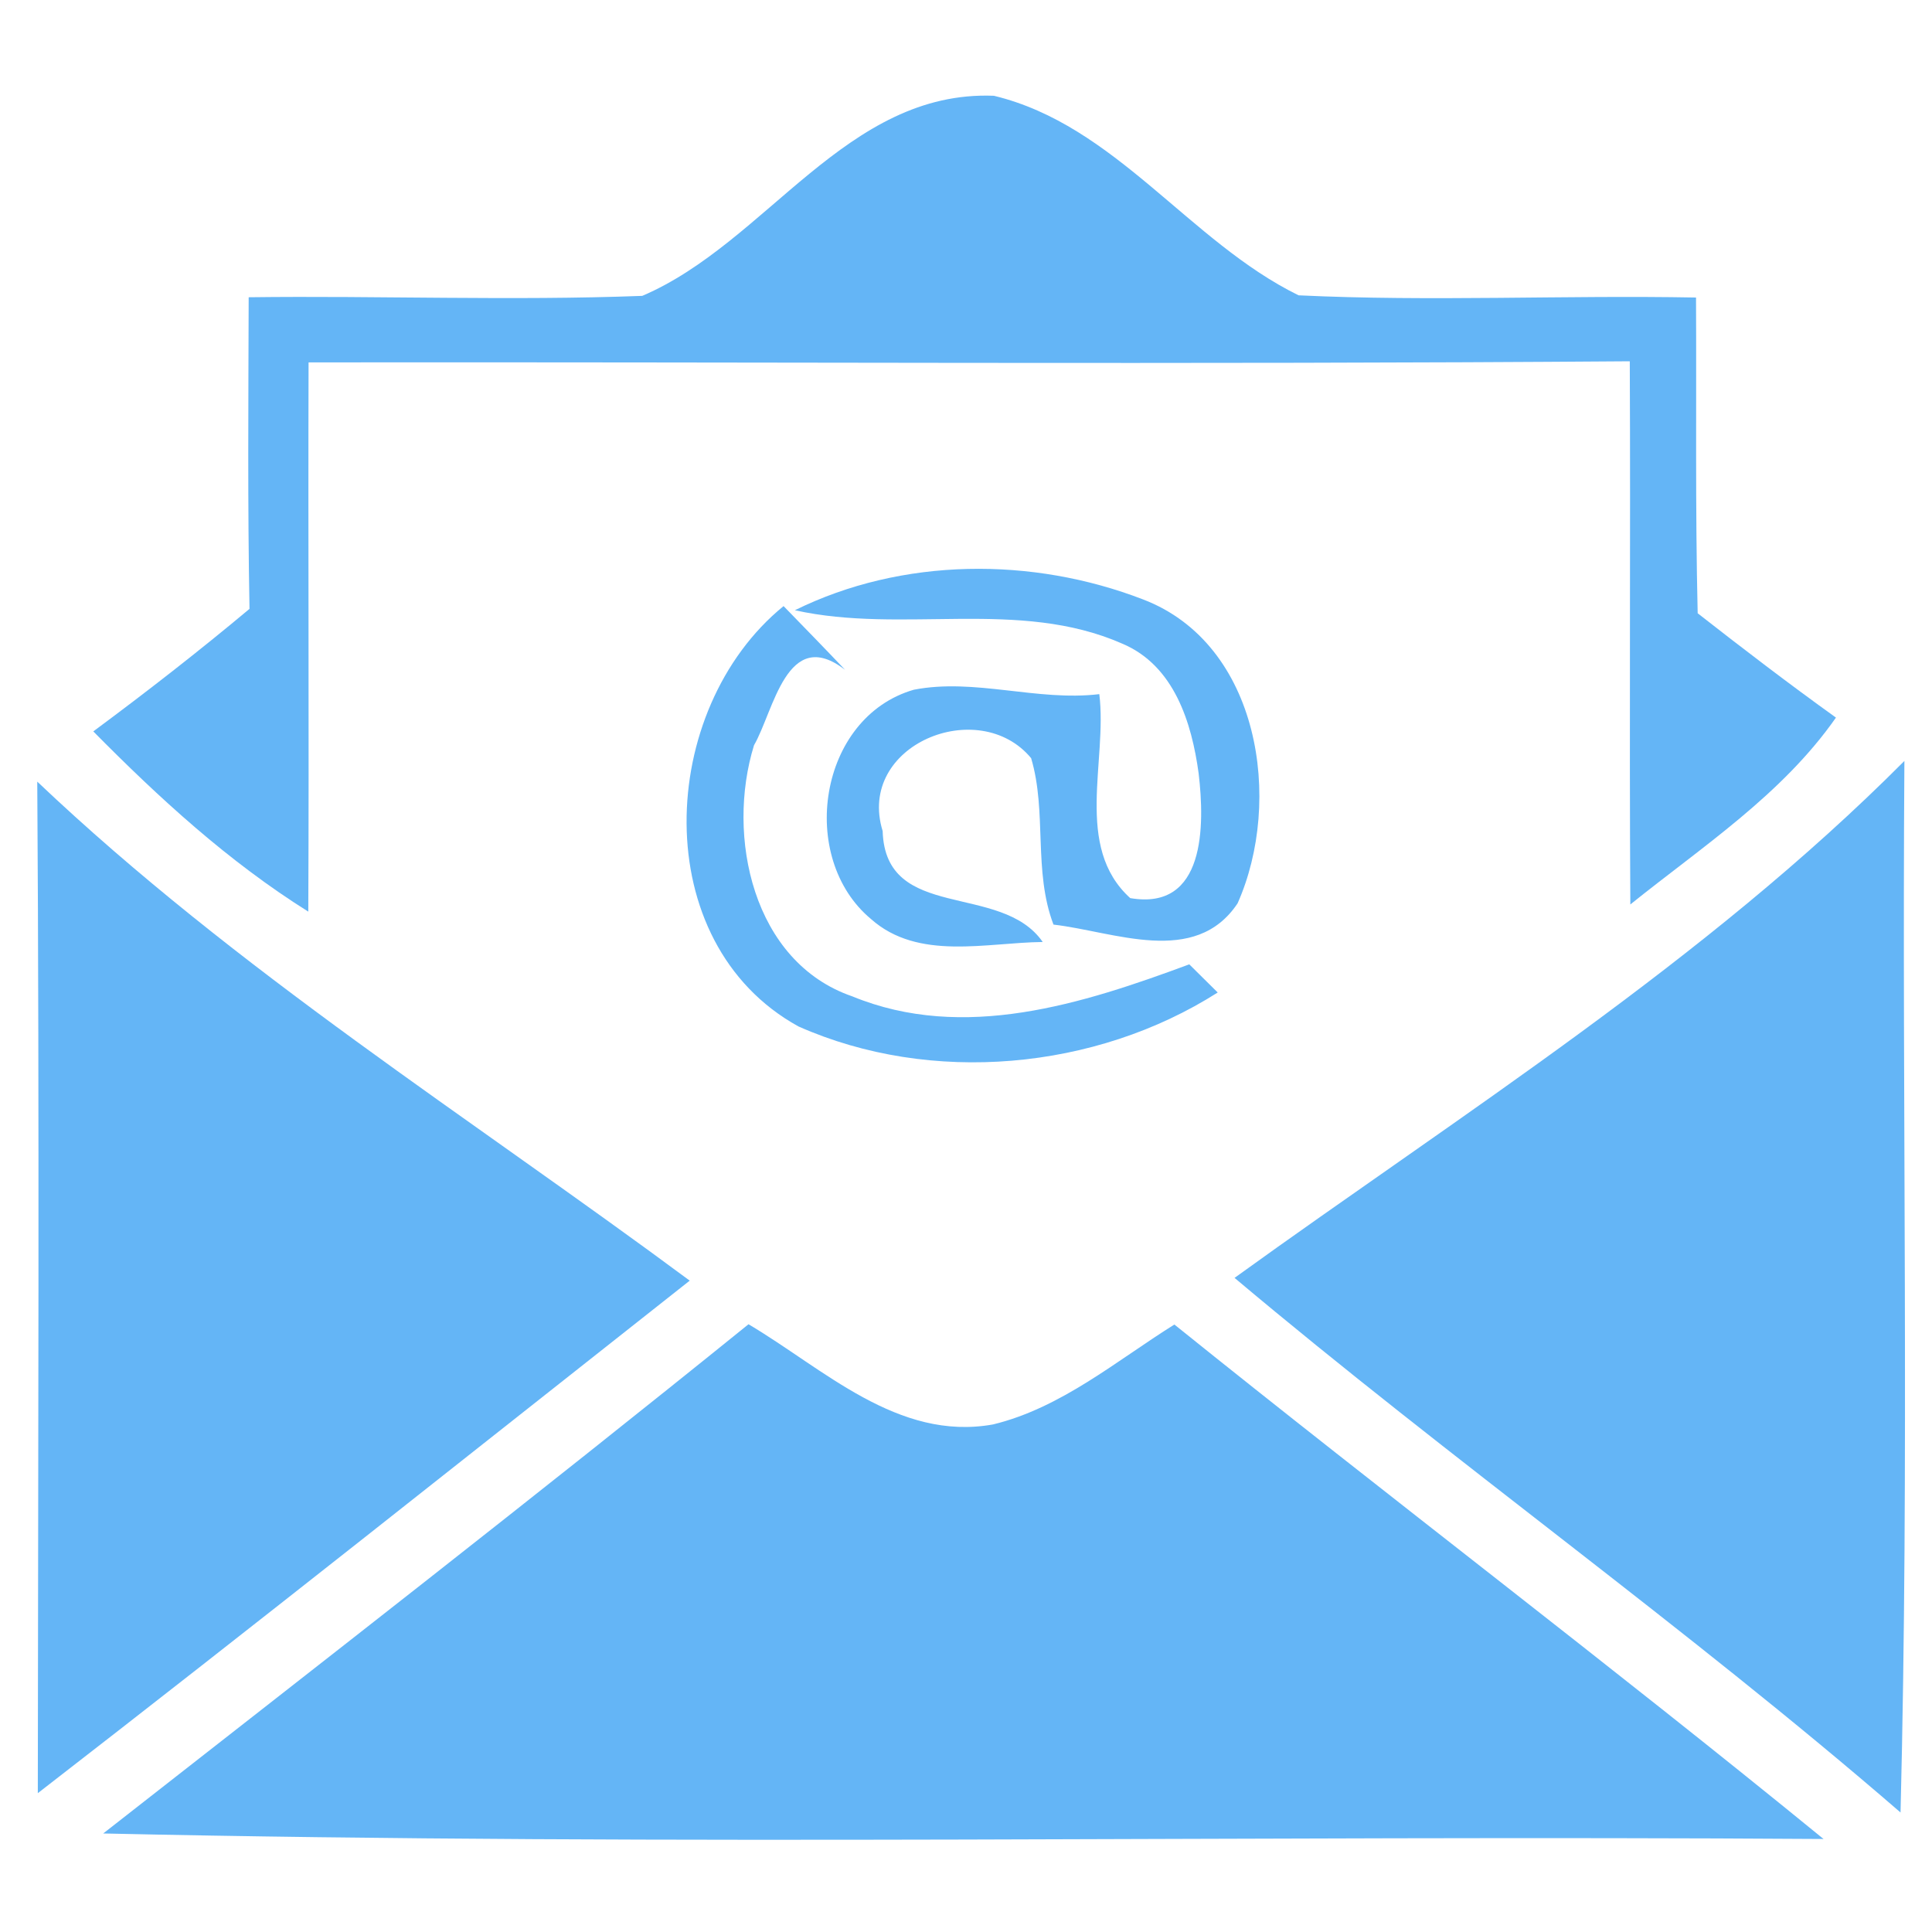
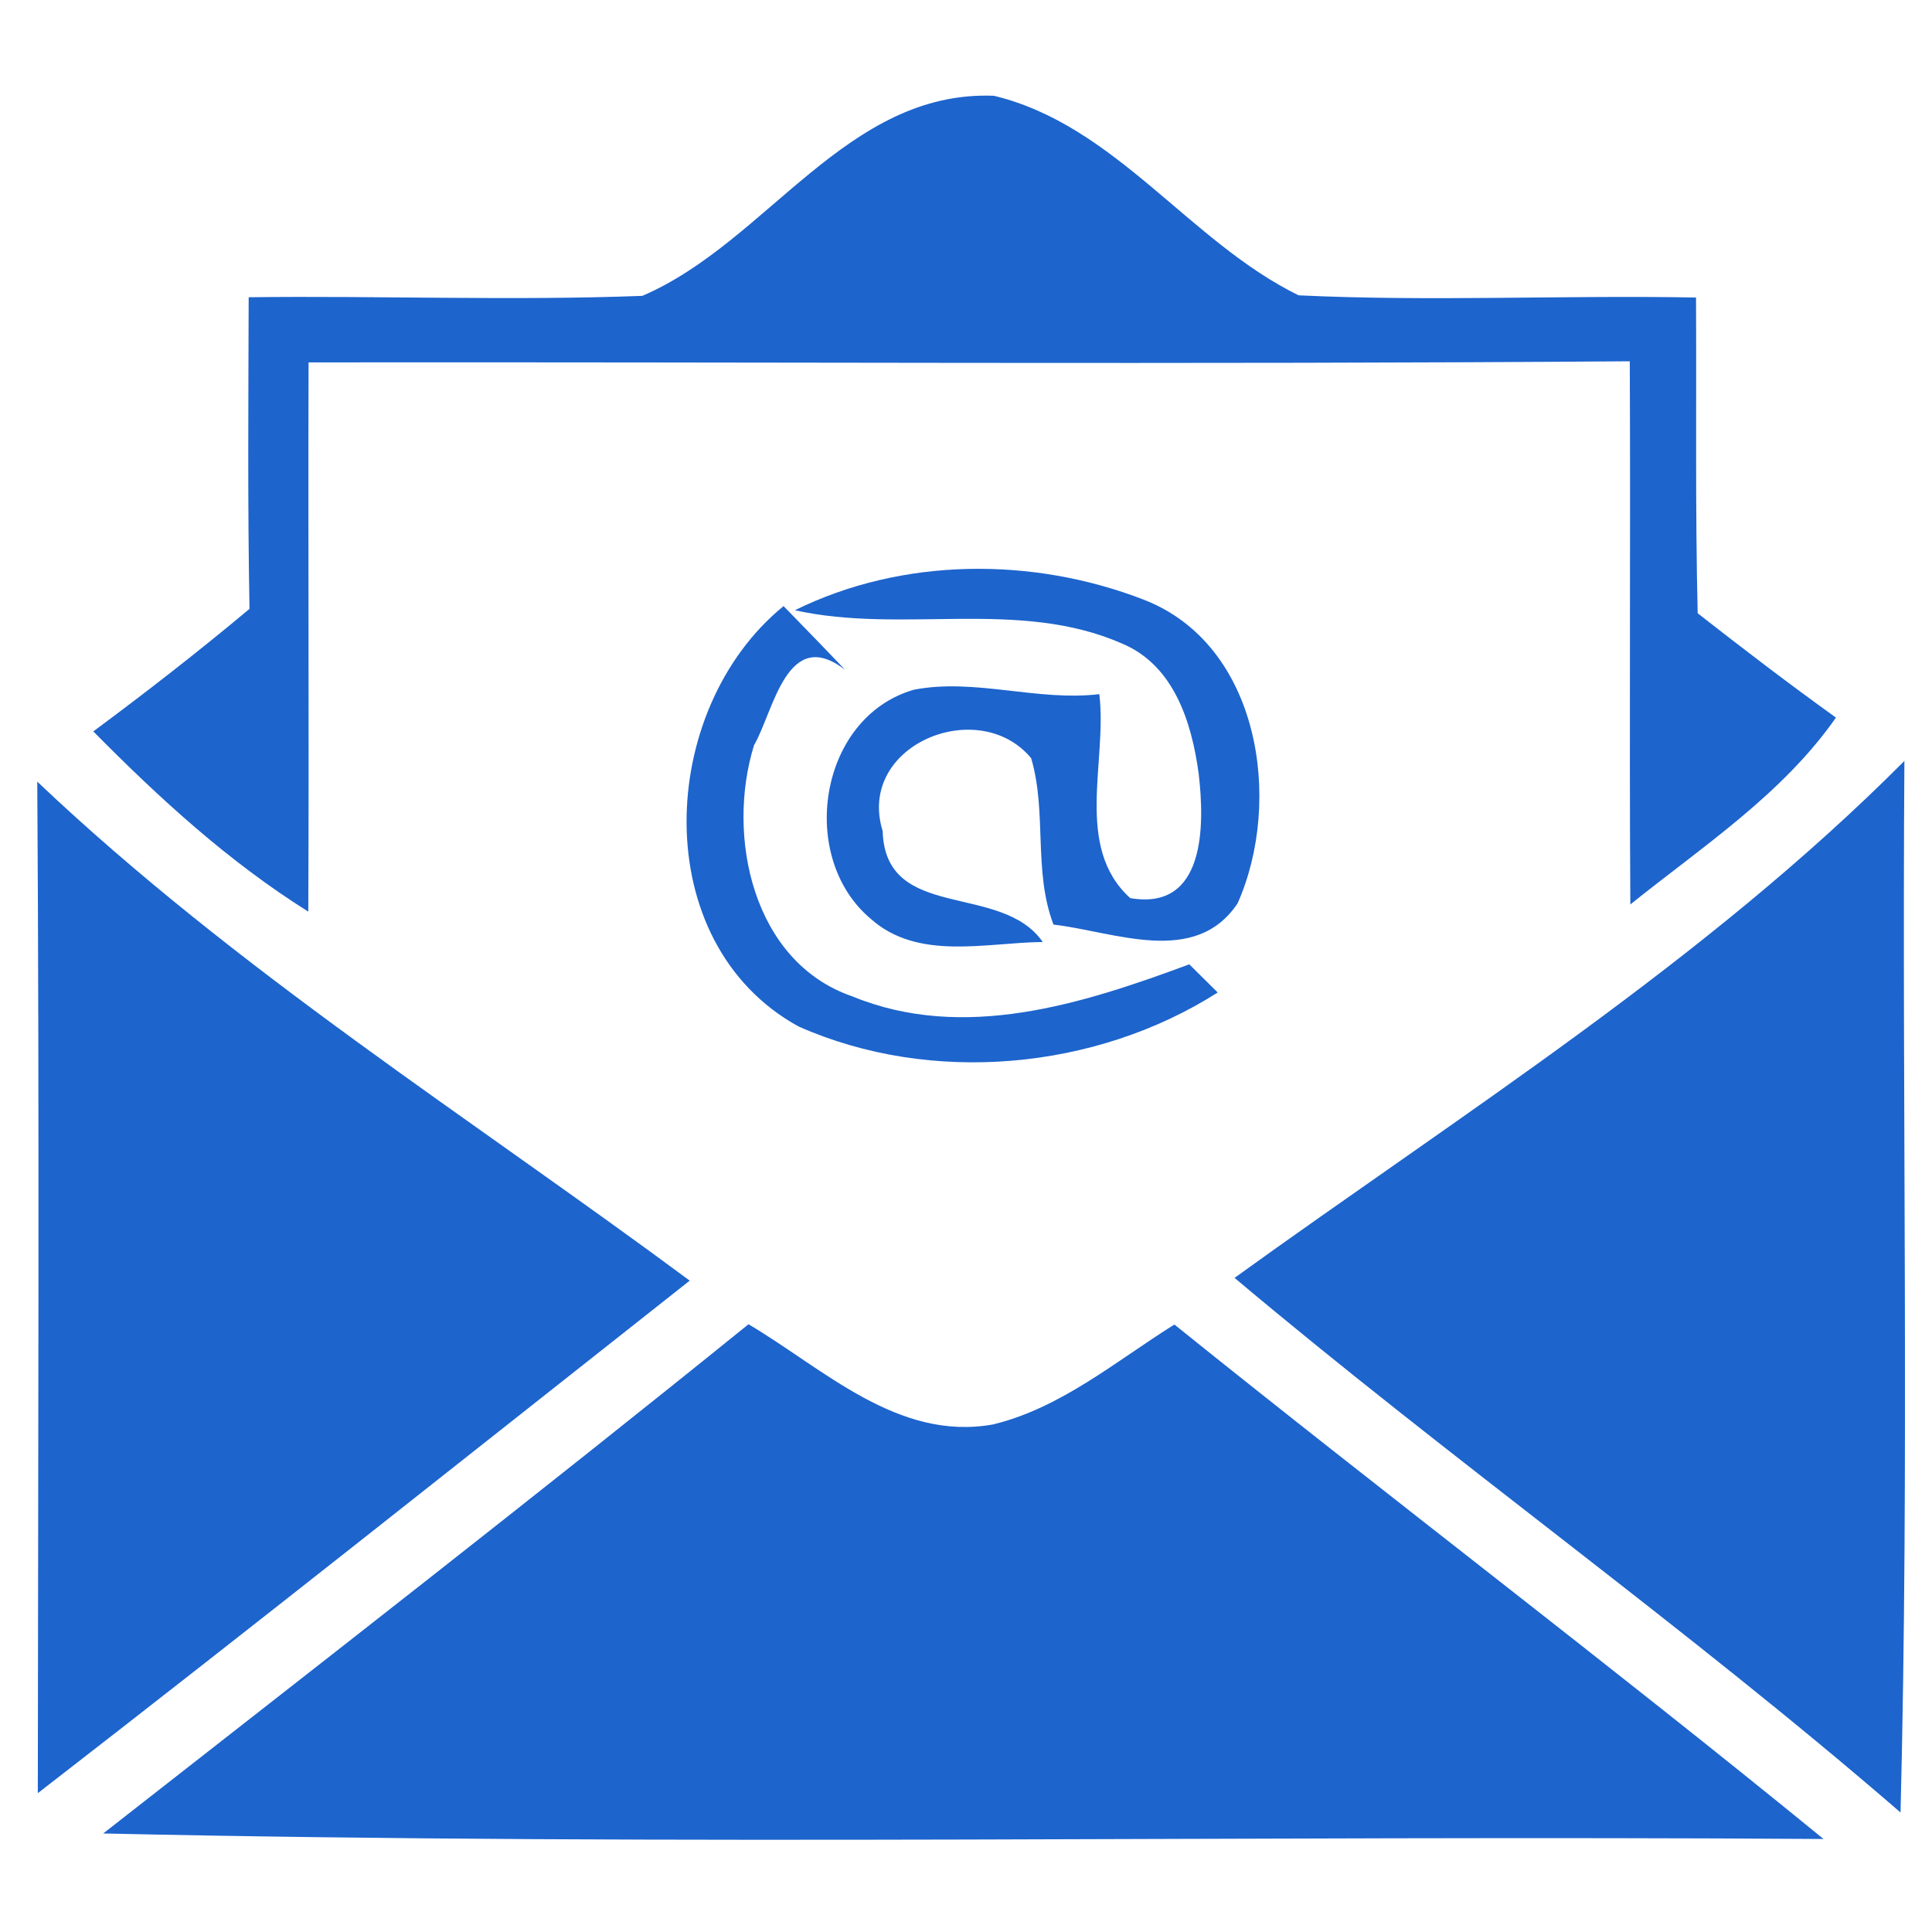
<svg xmlns="http://www.w3.org/2000/svg" width="70pt" height="70pt" viewBox="0 0 70 70" version="1.1">
  <g id="#000000ff">
-     <path fill="#64b5f6" opacity="1.00" d=" M 23.27 10.72 C 27.79 8.79 30.66 3.26 36.01 3.47 C 40.42 4.53 43.09 8.76 47.05 10.70 C 51.85 10.93 56.65 10.69 61.45 10.78 C 61.47 14.59 61.42 18.41 61.51 22.22 C 63.16 23.51 64.82 24.78 66.52 26.00 C 64.57 28.79 61.68 30.67 59.07 32.77 C 59.03 26.21 59.08 19.65 59.05 13.09 C 43.09 13.21 27.14 13.11 11.18 13.13 C 11.16 19.77 11.20 26.40 11.17 33.03 C 8.28 31.22 5.76 28.91 3.38 26.50 C 5.31 25.07 7.20 23.60 9.04 22.06 C 8.97 18.30 9.00 14.53 9.01 10.77 C 13.76 10.71 18.52 10.90 23.27 10.72 Z" />
-     <path fill="#64b5f6" opacity="1.00" d=" M 28.80 22.11 C 32.69 20.19 37.41 20.17 41.42 21.72 C 45.65 23.34 46.49 29.02 44.84 32.73 C 43.30 35.04 40.36 33.75 38.17 33.50 C 37.43 31.56 37.94 29.42 37.36 27.47 C 35.46 25.18 31.02 26.99 31.98 30.11 C 32.08 33.42 36.27 31.95 37.78 34.13 C 35.74 34.15 33.27 34.82 31.56 33.30 C 28.89 31.08 29.65 25.99 33.11 24.99 C 35.32 24.56 37.58 25.42 39.83 25.15 C 40.13 27.58 38.90 30.68 40.95 32.54 C 43.68 33.01 43.65 29.90 43.43 28.03 C 43.18 26.18 42.54 24.11 40.66 23.32 C 36.91 21.67 32.71 22.98 28.80 22.11 Z" />
-     <path fill="#64b5f6" opacity="1.00" d=" M 28.39 21.96 C 29.13 22.72 29.88 23.49 30.62 24.27 C 28.51 22.64 28.03 25.78 27.32 27.00 C 26.30 30.29 27.27 34.86 30.88 36.10 C 34.92 37.76 39.23 36.37 43.09 34.94 L 44.12 35.96 C 39.69 38.78 33.73 39.32 28.93 37.19 C 23.43 34.16 23.80 25.70 28.39 21.96 Z" />
-     <path fill="#64b5f6" opacity="1.00" d=" M 44.73 46.30 C 53.01 40.32 61.76 34.84 69.00 27.57 C 68.91 40.27 69.18 52.98 68.86 65.67 C 61.06 58.92 52.62 52.94 44.73 46.30 Z" />
-     <path fill="#64b5f6" opacity="1.00" d=" M 1.35 28.32 C 8.57 35.17 17.02 40.49 24.99 46.40 C 17.13 52.60 9.29 58.84 1.37 64.97 C 1.38 52.76 1.43 40.54 1.35 28.32 Z" />
-     <path fill="#64b5f6" opacity="1.00" d=" M 3.74 66.43 C 11.56 60.31 19.40 54.22 27.12 47.98 C 29.84 49.59 32.53 52.23 35.98 51.61 C 38.45 51.01 40.44 49.31 42.55 47.99 C 50.34 54.26 58.32 60.30 66.07 66.63 C 45.29 66.49 24.50 66.89 3.74 66.43 Z" />
+     <path fill="#1d64cd" opacity="1.00" d=" M 23.27 10.72 C 27.79 8.79 30.66 3.26 36.01 3.47 C 40.42 4.53 43.09 8.76 47.05 10.70 C 51.85 10.93 56.65 10.69 61.45 10.78 C 61.47 14.59 61.42 18.41 61.51 22.22 C 63.16 23.51 64.82 24.78 66.52 26.00 C 64.57 28.79 61.68 30.67 59.07 32.77 C 59.03 26.21 59.08 19.65 59.05 13.09 C 43.09 13.21 27.14 13.11 11.18 13.13 C 11.16 19.77 11.20 26.40 11.17 33.03 C 8.28 31.22 5.76 28.91 3.38 26.50 C 5.31 25.07 7.20 23.60 9.04 22.06 C 8.97 18.30 9.00 14.53 9.01 10.77 C 13.76 10.71 18.52 10.90 23.27 10.72 Z" />
+     <path fill="#1d64cd" opacity="1.00" d=" M 28.80 22.11 C 32.69 20.19 37.41 20.17 41.42 21.72 C 45.65 23.34 46.49 29.02 44.84 32.73 C 43.30 35.04 40.36 33.75 38.17 33.50 C 37.43 31.56 37.94 29.42 37.36 27.47 C 35.46 25.18 31.02 26.99 31.98 30.11 C 32.08 33.42 36.27 31.95 37.78 34.13 C 35.74 34.15 33.27 34.82 31.56 33.30 C 28.89 31.08 29.65 25.99 33.11 24.99 C 35.32 24.56 37.58 25.42 39.83 25.15 C 40.13 27.58 38.90 30.68 40.95 32.54 C 43.68 33.01 43.65 29.90 43.43 28.03 C 43.18 26.18 42.54 24.11 40.66 23.32 C 36.91 21.67 32.71 22.98 28.80 22.11 Z" />
+     <path fill="#1d64cd" opacity="1.00" d=" M 28.39 21.96 C 29.13 22.72 29.88 23.49 30.62 24.27 C 28.51 22.64 28.03 25.78 27.32 27.00 C 26.30 30.29 27.27 34.86 30.88 36.10 C 34.92 37.76 39.23 36.37 43.09 34.94 L 44.12 35.96 C 39.69 38.78 33.73 39.32 28.93 37.19 C 23.43 34.16 23.80 25.70 28.39 21.96 Z" />
+     <path fill="#1d64cd" opacity="1.00" d=" M 44.73 46.30 C 53.01 40.32 61.76 34.84 69.00 27.57 C 68.91 40.27 69.18 52.98 68.86 65.67 C 61.06 58.92 52.62 52.94 44.73 46.30 Z" />
+     <path fill="#1d64cd" opacity="1.00" d=" M 1.35 28.32 C 8.57 35.17 17.02 40.49 24.99 46.40 C 17.13 52.60 9.29 58.84 1.37 64.97 C 1.38 52.76 1.43 40.54 1.35 28.32 Z" />
+     <path fill="#1d64cd" opacity="1.00" d=" M 3.74 66.43 C 11.56 60.31 19.40 54.22 27.12 47.98 C 29.84 49.59 32.53 52.23 35.98 51.61 C 38.45 51.01 40.44 49.31 42.55 47.99 C 50.34 54.26 58.32 60.30 66.07 66.63 C 45.29 66.49 24.50 66.89 3.74 66.43 Z" />
  </g>
</svg>
